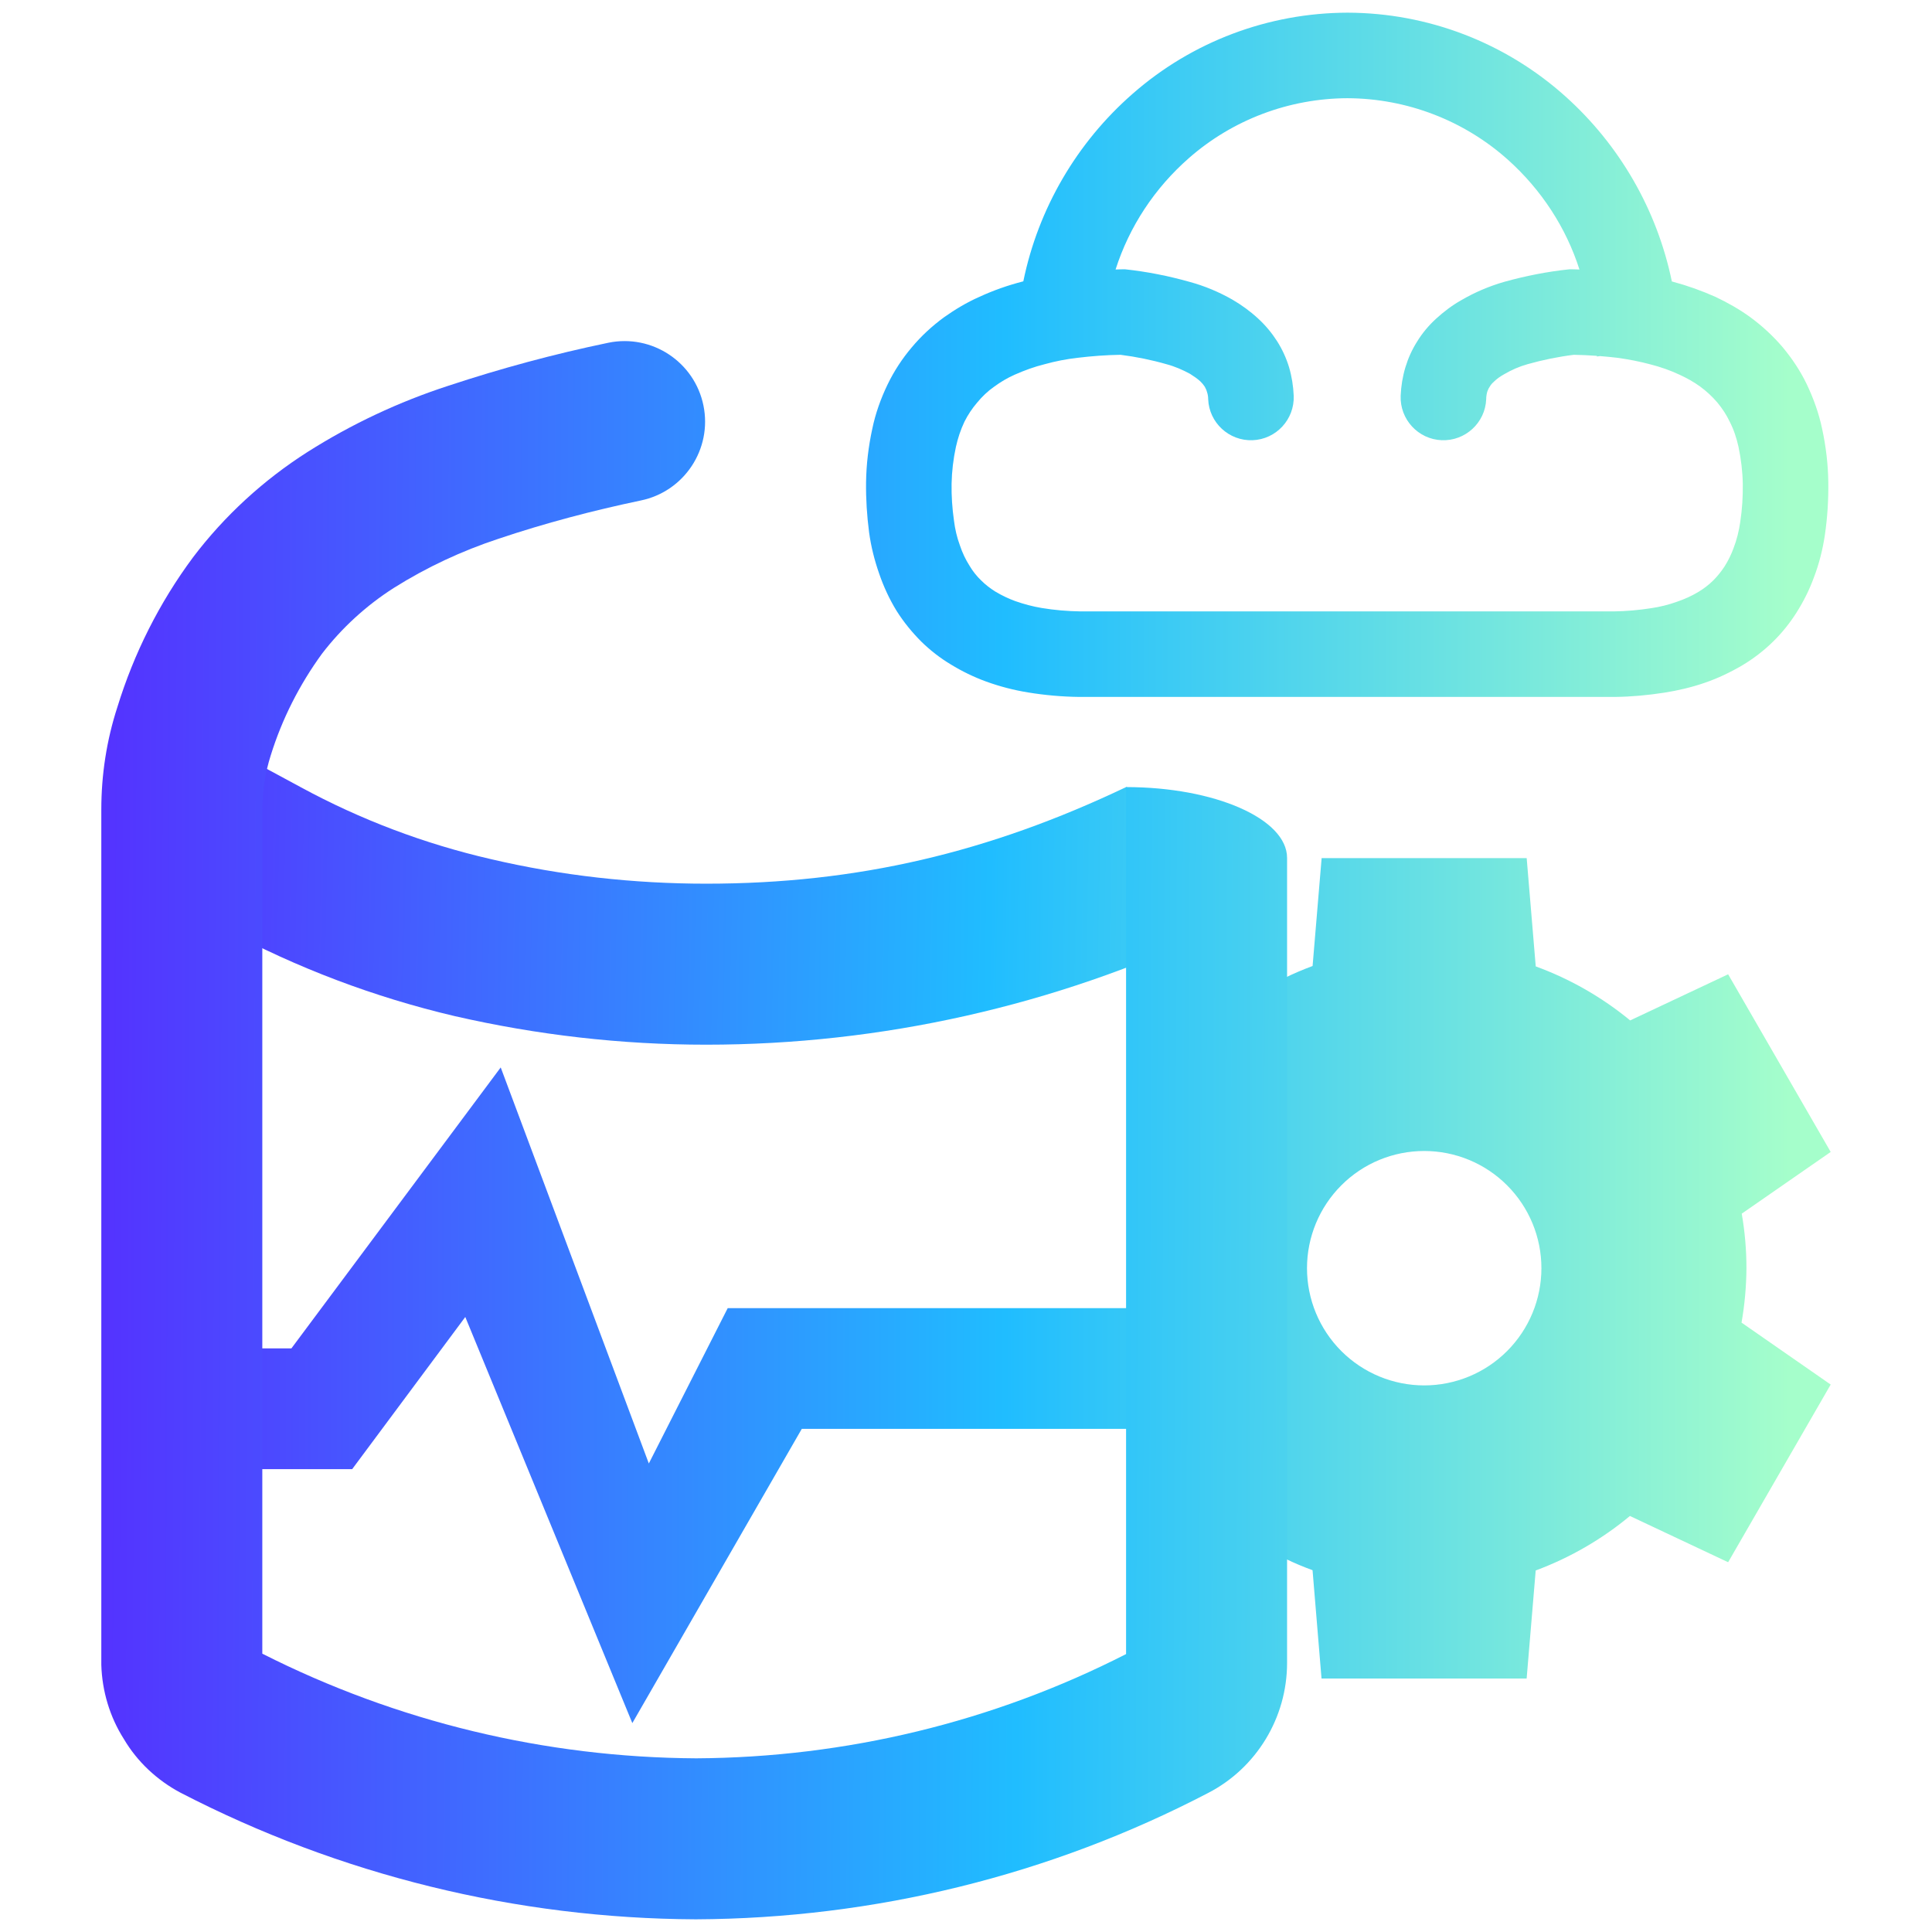
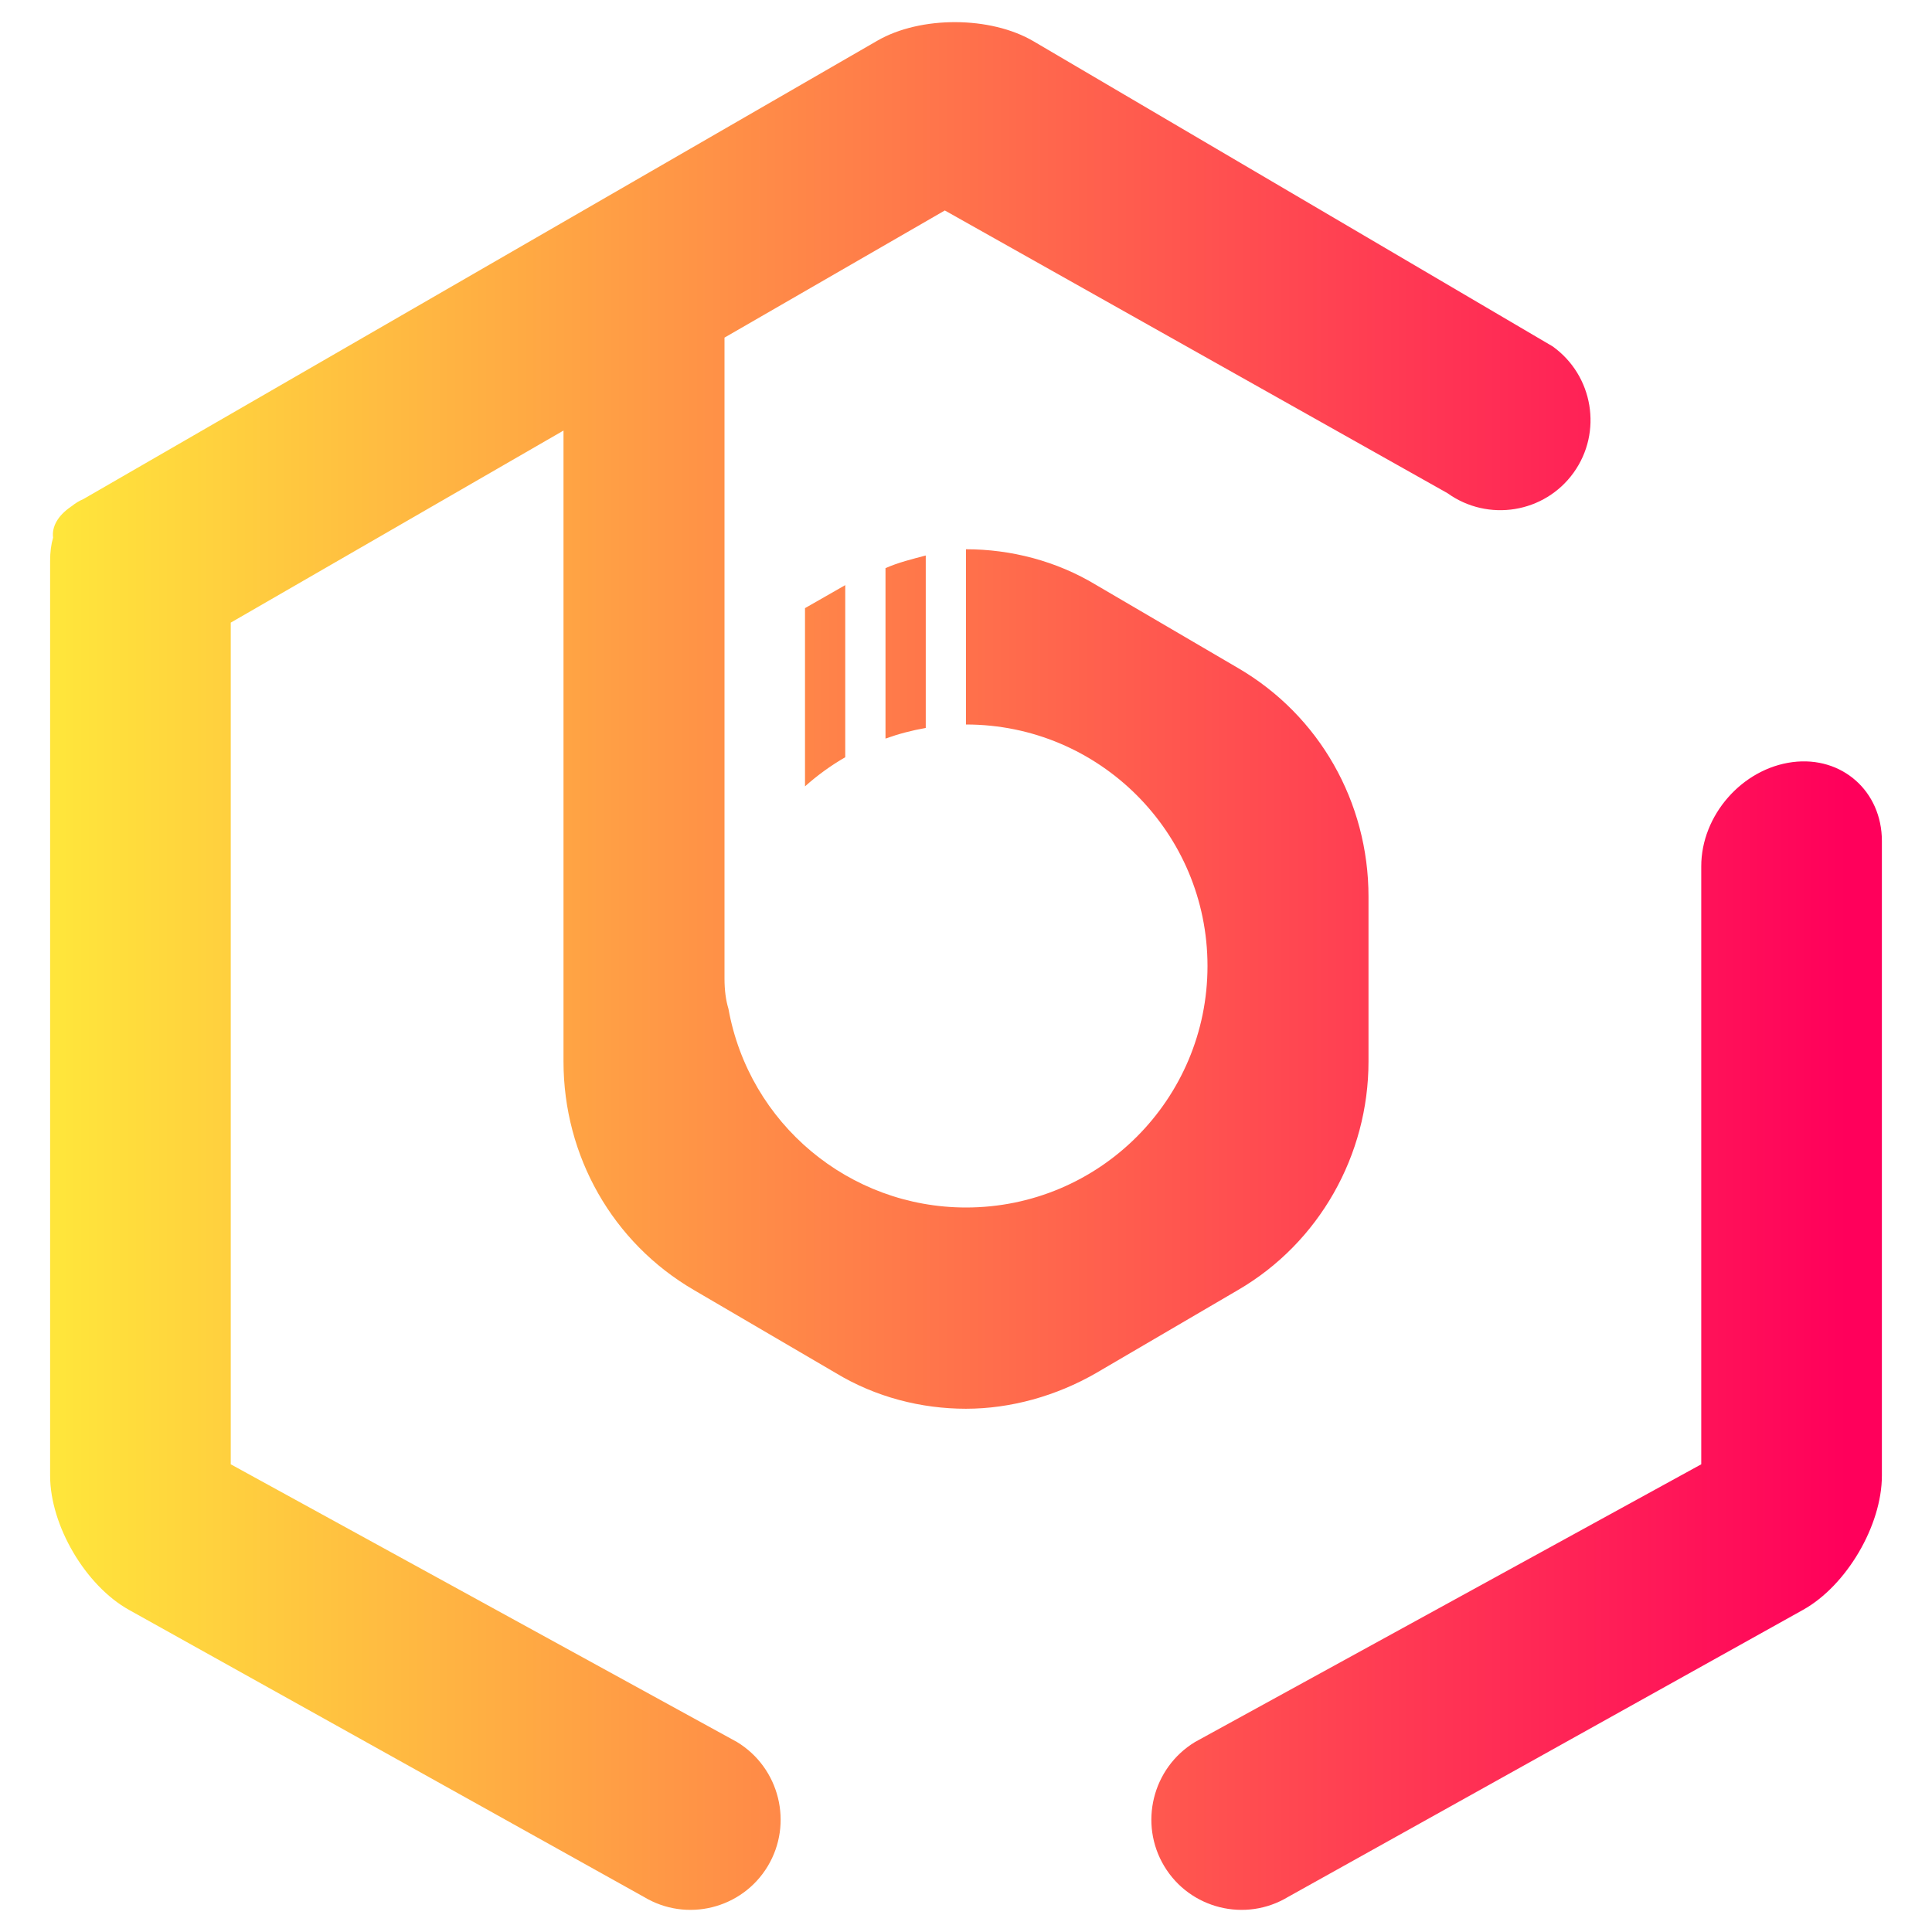
<svg xmlns="http://www.w3.org/2000/svg" style="isolation:isolate" viewBox="0 0 48 48" width="48pt" height="48pt">
-   <linearGradient id="_lgradient_10" x1="0" y1="0.5" x2="1" y2="0.5" gradientTransform="matrix(42.503,0,0,42.495,2.98,0.315)" gradientUnits="userSpaceOnUse">
-     <stop offset="0%" stop-opacity="1" style="stop-color:rgb(84,51,255)" />
-     <stop offset="51.739%" stop-opacity="1" style="stop-color:rgb(32,189,255)" />
-     <stop offset="98.261%" stop-opacity="1" style="stop-color:rgb(165,254,203)" />
+   <linearGradient id="_lgradient_31" x1="0" y1="0.5" x2="1" y2="0.5" gradientTransform="matrix(45.51,0,0,46.9,1.245,0.55)" gradientUnits="userSpaceOnUse">
+     <stop offset="0%" stop-opacity="1" style="stop-color:rgb(255,229,59)" />
+     <stop offset="98.696%" stop-opacity="1" style="stop-color:rgb(255,0,91)" />
  </linearGradient>
-   <path d=" M 39.241 6.696 C 39.159 6.692 39.077 6.691 38.996 6.69 C 38.443 6.748 37.901 6.855 37.37 7.003 C 36.998 7.11 36.637 7.264 36.302 7.46 C 36.074 7.588 35.867 7.747 35.675 7.922 C 35.495 8.087 35.335 8.278 35.208 8.486 C 35.08 8.688 34.985 8.9 34.916 9.128 C 34.847 9.357 34.809 9.596 34.799 9.835 L 34.799 9.835 C 34.778 10.421 35.236 10.915 35.821 10.937 L 35.821 10.937 C 36.406 10.959 36.9 10.503 36.924 9.92 L 36.924 9.92 C 36.924 9.856 36.934 9.793 36.95 9.734 C 36.966 9.692 36.982 9.649 37.009 9.612 C 37.035 9.564 37.072 9.522 37.115 9.484 C 37.189 9.41 37.274 9.352 37.37 9.298 C 37.551 9.192 37.742 9.107 37.949 9.049 C 38.326 8.942 38.714 8.863 39.102 8.815 C 39.293 8.818 39.483 8.827 39.673 8.841 L 39.676 8.857 L 39.751 8.847 C 39.894 8.858 40.037 8.872 40.18 8.889 C 40.457 8.927 40.733 8.98 41.009 9.054 C 41.259 9.118 41.503 9.203 41.737 9.314 C 41.912 9.394 42.082 9.49 42.236 9.601 C 42.396 9.718 42.539 9.851 42.667 10 C 42.789 10.148 42.895 10.308 42.975 10.478 C 43.076 10.674 43.145 10.887 43.192 11.099 C 43.256 11.402 43.293 11.71 43.299 12.018 C 43.304 12.337 43.283 12.661 43.235 12.975 C 43.203 13.193 43.15 13.41 43.07 13.618 C 43.012 13.777 42.937 13.931 42.842 14.08 C 42.762 14.202 42.667 14.319 42.566 14.42 C 42.454 14.531 42.327 14.627 42.194 14.707 C 42.029 14.807 41.848 14.887 41.662 14.951 C 41.455 15.025 41.243 15.078 41.025 15.11 C 40.717 15.158 40.409 15.185 40.101 15.19 L 36.392 15.19 L 31.611 15.19 L 30.549 15.19 L 26.841 15.19 C 26.517 15.185 26.198 15.158 25.879 15.105 C 25.656 15.068 25.438 15.009 25.226 14.935 C 25.05 14.871 24.886 14.792 24.726 14.696 C 24.599 14.616 24.482 14.526 24.376 14.42 C 24.264 14.313 24.168 14.191 24.089 14.058 C 23.988 13.899 23.908 13.729 23.85 13.554 C 23.775 13.352 23.727 13.145 23.701 12.932 C 23.658 12.629 23.637 12.327 23.642 12.018 C 23.648 11.71 23.685 11.402 23.749 11.105 C 23.797 10.887 23.866 10.68 23.961 10.478 C 24.046 10.308 24.152 10.148 24.275 10.005 C 24.397 9.856 24.54 9.718 24.7 9.607 C 24.859 9.49 25.029 9.389 25.21 9.309 C 25.449 9.203 25.698 9.112 25.953 9.049 C 26.224 8.974 26.495 8.921 26.777 8.889 C 27.127 8.847 27.483 8.82 27.839 8.815 C 28.222 8.863 28.61 8.942 28.982 9.049 C 29.183 9.102 29.38 9.187 29.566 9.288 C 29.656 9.346 29.747 9.405 29.826 9.479 C 29.863 9.516 29.901 9.559 29.932 9.607 C 29.954 9.649 29.975 9.692 29.986 9.734 C 30.007 9.793 30.017 9.856 30.017 9.92 L 30.017 9.92 C 30.041 10.503 30.535 10.959 31.12 10.937 L 31.12 10.937 C 31.705 10.915 32.163 10.421 32.142 9.835 L 32.142 9.835 C 32.132 9.596 32.095 9.357 32.026 9.123 C 31.957 8.895 31.856 8.677 31.728 8.475 C 31.595 8.268 31.436 8.077 31.255 7.912 C 31.059 7.731 30.846 7.577 30.618 7.444 C 30.283 7.253 29.927 7.104 29.555 7.003 C 29.029 6.855 28.493 6.748 27.946 6.69 C 27.869 6.691 27.793 6.692 27.716 6.696 C 28.058 5.627 28.689 4.671 29.539 3.927 C 30.628 2.971 32.031 2.445 33.476 2.44 C 33.481 2.44 33.481 2.44 33.481 2.44 L 33.481 2.44 L 33.481 2.44 C 33.481 2.44 33.481 2.44 33.481 2.44 L 33.476 2.44 C 34.953 2.445 36.377 2.993 37.471 3.975 C 38.295 4.716 38.908 5.653 39.241 6.696 L 39.241 6.696 L 39.241 6.696 Z  M 35.384 28.596 C 36.156 28.596 36.897 28.902 37.443 29.449 C 37.989 29.995 38.296 30.735 38.296 31.508 C 38.296 32.28 37.989 33.021 37.443 33.567 C 36.897 34.113 36.156 34.42 35.384 34.42 C 34.612 34.42 33.871 34.113 33.325 33.567 C 32.779 33.021 32.472 32.28 32.472 31.508 C 32.472 30.735 32.779 29.995 33.325 29.449 C 33.871 28.902 34.612 28.596 35.384 28.596 L 35.384 28.596 L 35.384 28.596 Z  M 41.537 6.994 C 41.543 6.995 41.55 6.996 41.556 6.998 C 41.917 7.094 42.273 7.221 42.619 7.375 C 42.922 7.519 43.214 7.683 43.485 7.88 C 43.782 8.098 44.053 8.348 44.292 8.629 C 44.526 8.911 44.728 9.213 44.887 9.543 C 45.057 9.899 45.19 10.271 45.27 10.653 C 45.365 11.089 45.418 11.535 45.424 11.987 C 45.429 12.422 45.402 12.858 45.339 13.288 C 45.286 13.649 45.195 14.011 45.062 14.356 C 44.951 14.659 44.807 14.946 44.632 15.222 C 44.467 15.482 44.271 15.727 44.048 15.944 C 43.819 16.168 43.564 16.364 43.288 16.529 C 42.991 16.704 42.677 16.853 42.353 16.964 C 42.029 17.076 41.689 17.156 41.349 17.209 C 40.945 17.272 40.536 17.31 40.127 17.315 C 40.122 17.315 40.117 17.315 40.111 17.315 L 36.392 17.315 L 35.33 17.315 L 30.549 17.315 L 26.83 17.315 C 26.825 17.315 26.819 17.315 26.814 17.315 C 26.389 17.31 25.959 17.272 25.539 17.203 C 25.183 17.145 24.838 17.055 24.498 16.932 C 24.195 16.821 23.897 16.677 23.621 16.507 C 23.356 16.348 23.111 16.157 22.893 15.944 C 22.66 15.711 22.452 15.456 22.277 15.179 C 22.097 14.887 21.953 14.574 21.842 14.25 C 21.725 13.915 21.64 13.575 21.592 13.224 C 21.539 12.815 21.512 12.401 21.517 11.987 C 21.523 11.54 21.576 11.094 21.672 10.653 C 21.751 10.271 21.884 9.899 22.054 9.548 C 22.213 9.219 22.415 8.911 22.649 8.634 C 22.883 8.353 23.154 8.103 23.451 7.885 C 23.727 7.689 24.02 7.513 24.333 7.375 C 24.678 7.216 25.04 7.088 25.412 6.993 C 25.416 6.992 25.42 6.991 25.424 6.99 C 25.794 5.186 26.749 3.545 28.142 2.328 C 29.619 1.032 31.516 0.32 33.476 0.315 C 33.476 0.315 33.476 0.315 33.481 0.315 L 33.481 0.315 L 33.481 0.315 C 35.479 0.32 37.402 1.059 38.889 2.392 C 40.243 3.605 41.171 5.221 41.537 6.994 L 41.537 6.994 L 41.537 6.994 Z  M 31.301 38.371 C 31.711 38.635 32.152 38.844 32.61 39.011 L 32.833 41.702 L 37.929 41.702 L 38.154 39.018 C 39.005 38.702 39.797 38.244 40.495 37.664 L 42.935 38.813 L 45.483 34.399 L 43.268 32.86 C 43.346 32.414 43.387 31.962 43.39 31.509 C 43.39 31.055 43.351 30.601 43.273 30.153 L 45.483 28.62 L 42.935 24.206 L 40.501 25.352 C 39.8 24.775 39.007 24.321 38.155 24.01 L 37.93 21.32 L 32.833 21.32 L 32.836 21.315 L 32.611 24 C 32.128 24.179 31.664 24.403 31.235 24.685 L 31.301 38.371 L 31.301 38.371 L 31.301 38.371 L 31.301 38.371 Z  M 4.48 36.5 L 2.98 36.5 L 2.98 33.5 L 4.48 33.5 L 7.24 33.5 L 12.44 26.52 L 16.12 36.36 L 18.08 32.5 L 26.78 32.5 L 28.28 32.5 L 28.28 35.5 L 26.78 35.5 L 19.92 35.5 L 15.71 42.81 L 11.56 32.72 L 8.75 36.5 L 4.48 36.5 Z " fill-rule="evenodd" fill="url(#_lgradient_10)" />
-   <linearGradient id="_lgradient_11" x1="0" y1="0.5" x2="1.498" y2="0.508" gradientTransform="matrix(26.811,0,0,7.35,3.807,18.605)" gradientUnits="userSpaceOnUse">
-     <stop offset="0%" stop-opacity="1" style="stop-color:rgb(84,51,255)" />
-     <stop offset="51.739%" stop-opacity="1" style="stop-color:rgb(32,189,255)" />
-     <stop offset="98.261%" stop-opacity="1" style="stop-color:rgb(165,254,203)" />
-   </linearGradient>
-   <path d=" M 27.977 19.555 L 30.549 20.115 L 30.618 22.265 L 30.137 23.125 C 26.207 24.985 21.897 25.955 17.547 25.955 C 15.437 25.955 13.347 25.715 11.297 25.245 C 9.297 24.775 7.367 24.045 5.567 23.075 L 3.807 22.125 L 5.707 18.605 L 7.467 19.555 C 8.957 20.365 10.547 20.965 12.197 21.345 C 13.947 21.755 15.747 21.955 17.547 21.955 C 21.307 21.955 24.577 21.175 27.977 19.555 Z " fill="url(#_lgradient_11)" />
-   <linearGradient id="_lgradient_12" x1="0" y1="0.5" x2="1.498" y2="0.508" gradientTransform="matrix(29.46,0,0,39.211,2.517,8.474)" gradientUnits="userSpaceOnUse">
-     <stop offset="0%" stop-opacity="1" style="stop-color:rgb(84,51,255)" />
-     <stop offset="51.739%" stop-opacity="1" style="stop-color:rgb(32,189,255)" />
-     <stop offset="98.261%" stop-opacity="1" style="stop-color:rgb(165,254,203)" />
-   </linearGradient>
-   <path d=" M 6.517 41.085 C 9.857 42.775 13.547 43.665 17.297 43.685 C 21.007 43.665 24.667 42.785 27.977 41.095 L 27.977 21.315 L 27.977 19.555 L 27.977 19.555 C 30.184 19.555 31.977 20.344 31.977 21.315 L 31.977 21.315 L 31.977 41.315 C 31.977 42.675 31.217 43.925 30.017 44.545 C 26.087 46.595 21.717 47.665 17.287 47.685 C 12.827 47.665 8.437 46.585 4.477 44.535 C 3.897 44.225 3.407 43.765 3.077 43.205 C 2.727 42.655 2.537 42.015 2.517 41.365 C 2.517 41.355 2.517 41.335 2.517 41.315 L 2.517 20.115 C 2.517 19.255 2.647 18.395 2.917 17.565 C 3.327 16.235 3.957 14.975 4.797 13.845 C 5.577 12.815 6.547 11.925 7.647 11.225 C 8.737 10.535 9.907 9.985 11.137 9.585 C 12.437 9.155 13.767 8.795 15.117 8.515 L 15.117 8.515 C 16.199 8.294 17.256 8.993 17.477 10.075 L 17.477 10.075 C 17.698 11.157 16.999 12.214 15.917 12.435 L 15.917 12.435 C 14.727 12.685 13.547 12.995 12.387 13.385 C 11.477 13.685 10.597 14.095 9.787 14.605 C 9.097 15.045 8.487 15.605 7.997 16.245 C 7.437 17.015 7.007 17.865 6.727 18.765 C 6.587 19.205 6.517 19.655 6.517 20.115 L 6.517 41.085 Z " fill-rule="evenodd" fill="url(#_lgradient_12)" />
+   <path d=" M 14 10.697 L 5.733 15.469 L 5.733 36.38 L 18.311 43.28 L 18.311 43.28 C 19.37 43.924 19.711 45.307 19.074 46.366 L 19.074 46.366 C 18.436 47.425 17.058 47.767 15.999 47.129 L 15.999 47.129 L 3.205 39.997 C 2.123 39.394 1.245 37.899 1.245 36.661 L 1.245 13.934 C 1.245 13.722 1.269 13.528 1.319 13.357 L 1.319 13.357 C 1.284 13.086 1.437 12.813 1.755 12.594 C 1.758 12.588 1.765 12.583 1.776 12.58 C 1.867 12.505 1.967 12.444 2.076 12.397 L 21.799 1.01 C 22.872 0.391 24.61 0.398 25.677 1.025 L 38.575 8.606 L 38.575 8.606 C 39.585 9.33 39.819 10.736 39.097 11.742 L 39.097 11.742 C 38.376 12.748 36.971 12.977 35.961 12.252 L 35.961 12.252 L 23.474 5.229 L 18 8.388 L 18 8.388 L 18 14.506 L 18 16.426 L 18 24 L 18 24.309 C 18 24.609 18.035 24.856 18.098 25.063 C 18.612 27.919 21.097 29.999 24 30 C 27.314 30 30 27.314 30 24 C 30 20.686 27.314 18 24 18 L 24 13.646 C 25.108 13.646 26.242 13.933 27.236 14.535 L 30.76 16.598 C 32.777 17.773 34 19.925 34 22.275 L 34 26.373 C 34 28.695 32.777 30.874 30.76 32.049 L 27.236 34.111 C 26.242 34.685 25.106 35 23.998 35 C 22.89 35 21.756 34.713 20.762 34.111 L 17.238 32.049 C 15.221 30.874 14 28.723 14 26.373 L 14 24.309 L 14 22.246 L 14 16.943 L 14 10.697 Z  M 29.689 43.28 L 29.689 43.28 C 28.63 43.924 28.289 45.307 28.926 46.366 L 28.926 46.366 C 29.564 47.425 30.942 47.767 32.001 47.129 L 32.001 47.129 L 44.795 39.997 C 45.877 39.394 46.755 37.899 46.755 36.661 L 46.755 20.895 C 46.755 19.656 45.761 18.778 44.538 18.934 L 44.538 18.934 C 43.284 19.095 42.267 20.255 42.267 21.523 L 42.267 36.38 L 29.689 43.28 L 29.689 43.28 Z  M 23 13.801 C 22.677 13.887 22.323 13.972 22 14.115 L 22 18.35 C 22.325 18.233 22.66 18.145 23 18.086 L 23 13.801 L 23 13.801 Z  M 21 14.537 L 20 15.109 L 20 19.537 C 20.308 19.262 20.643 19.019 21 18.813 L 21 14.537 L 21 14.537 Z " fill-rule="evenodd" fill="url(#_lgradient_31)" />
</svg>
